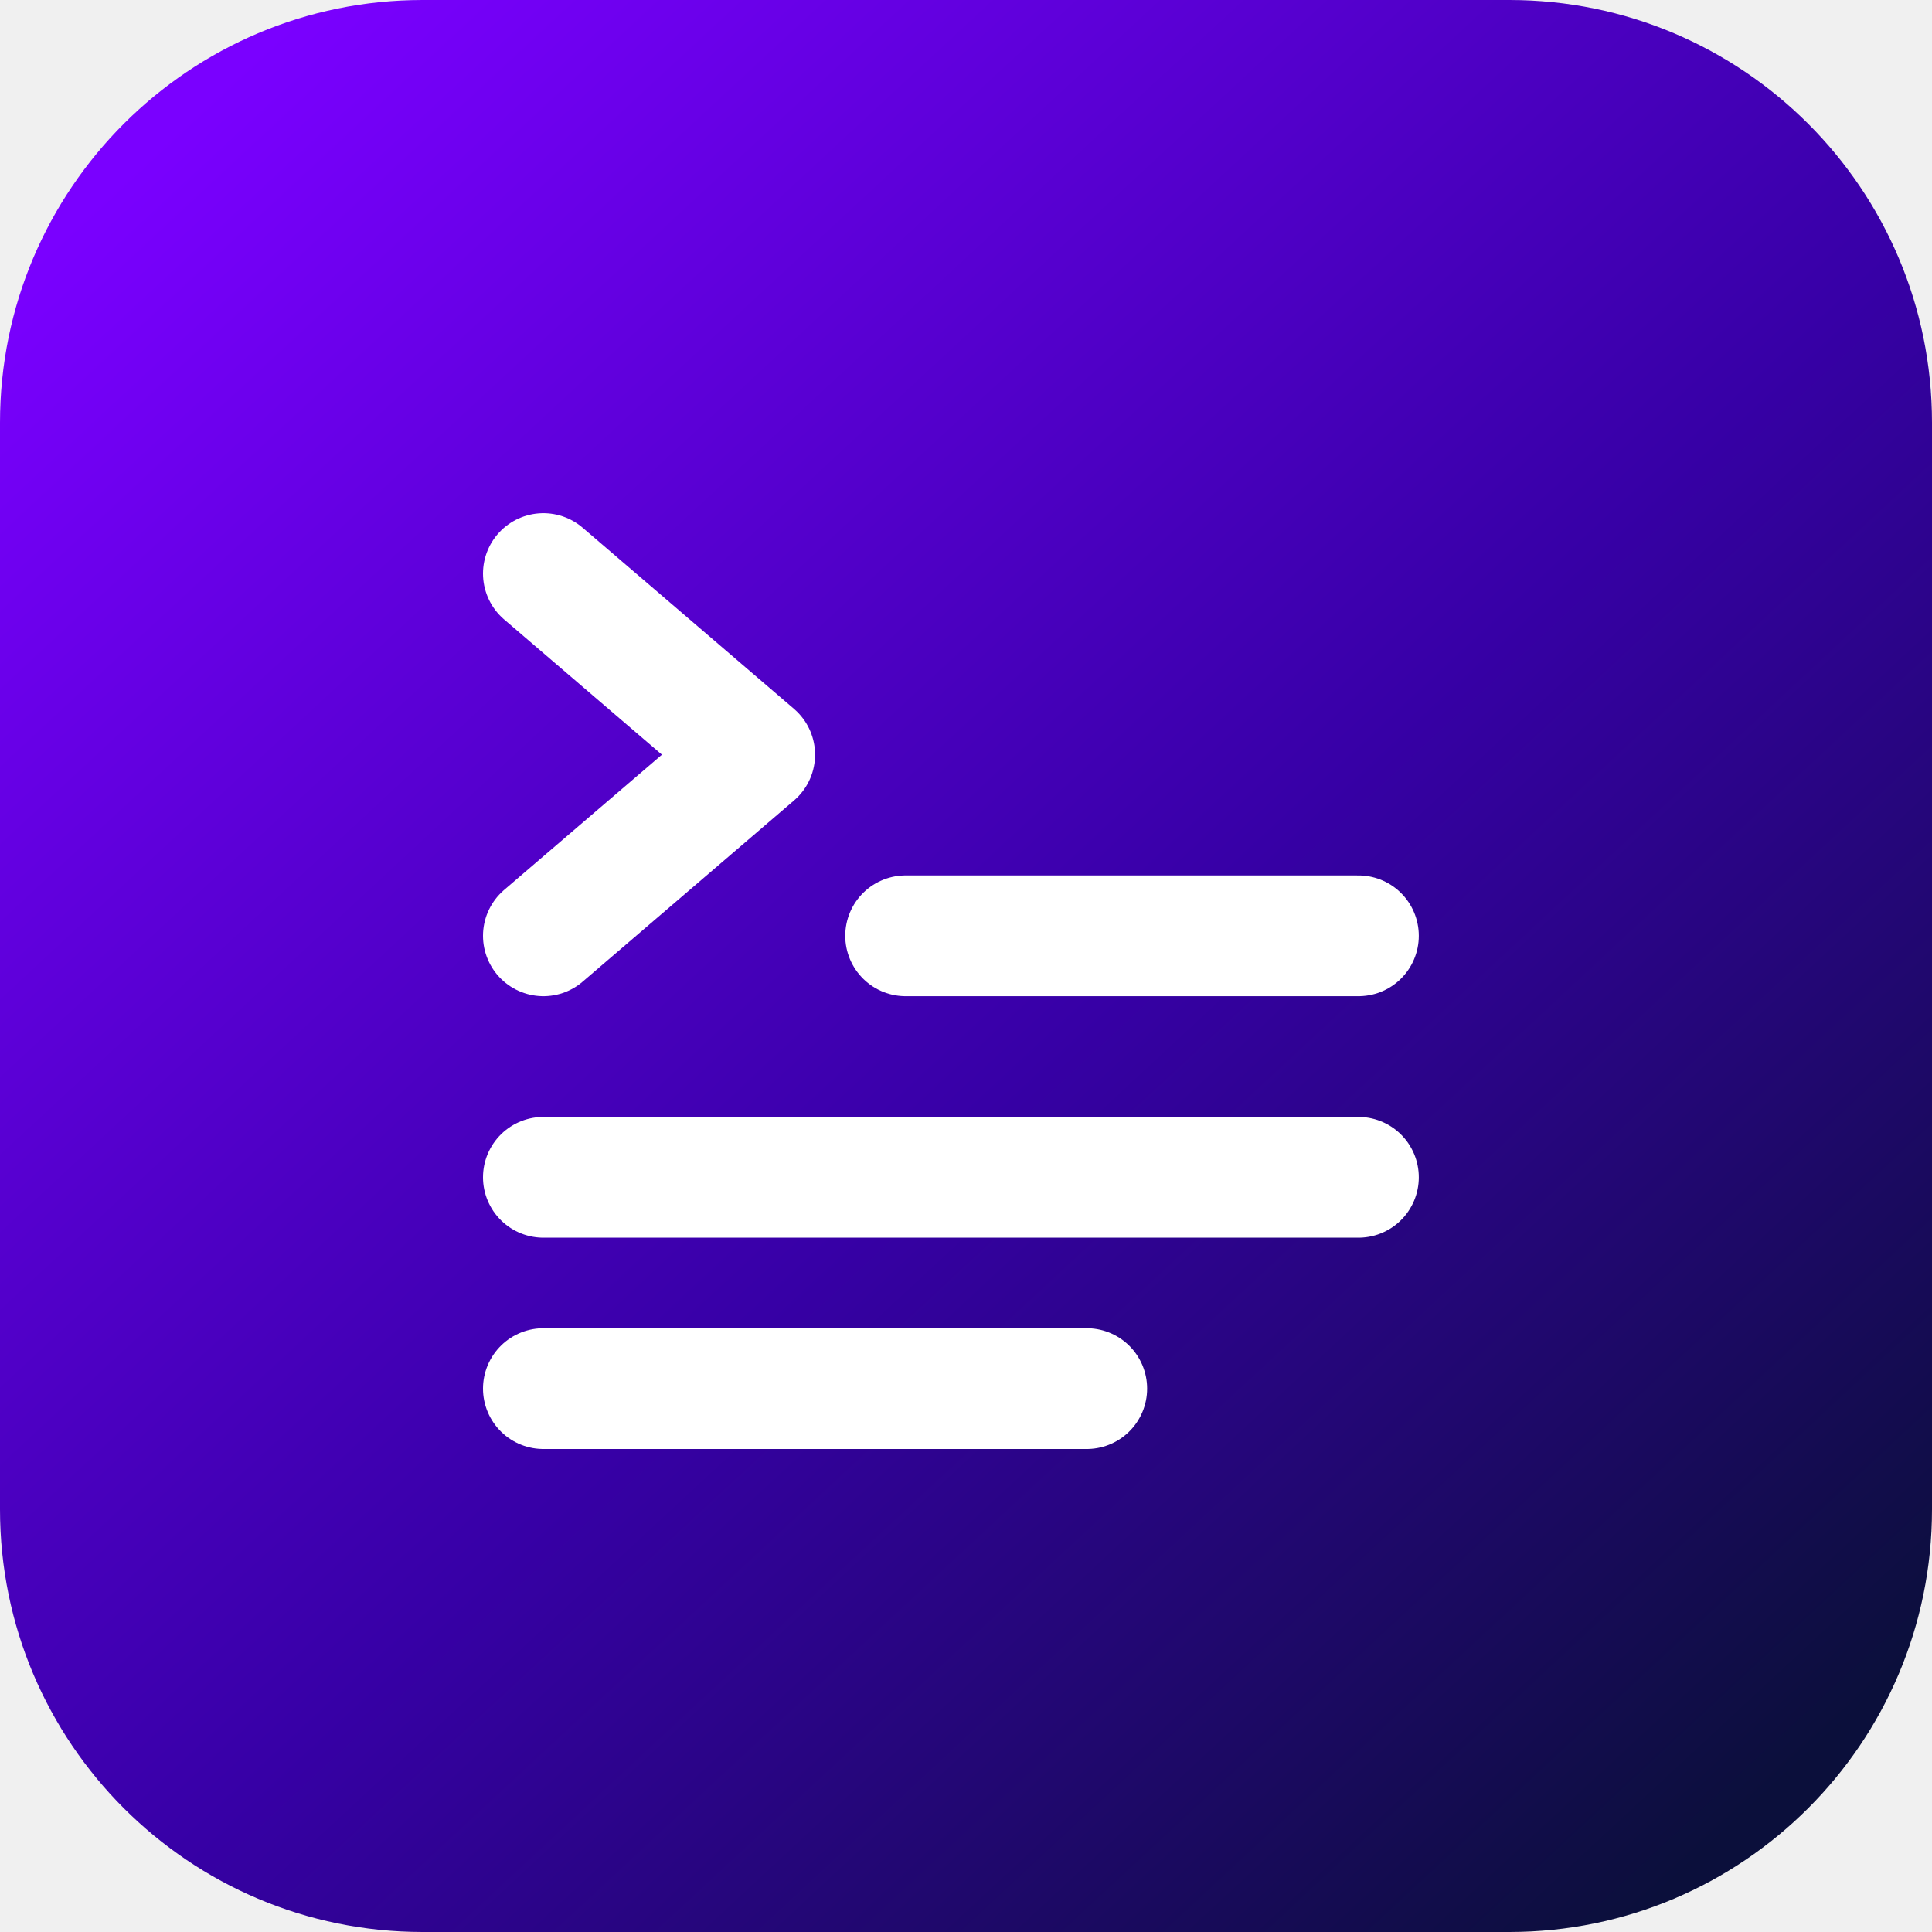
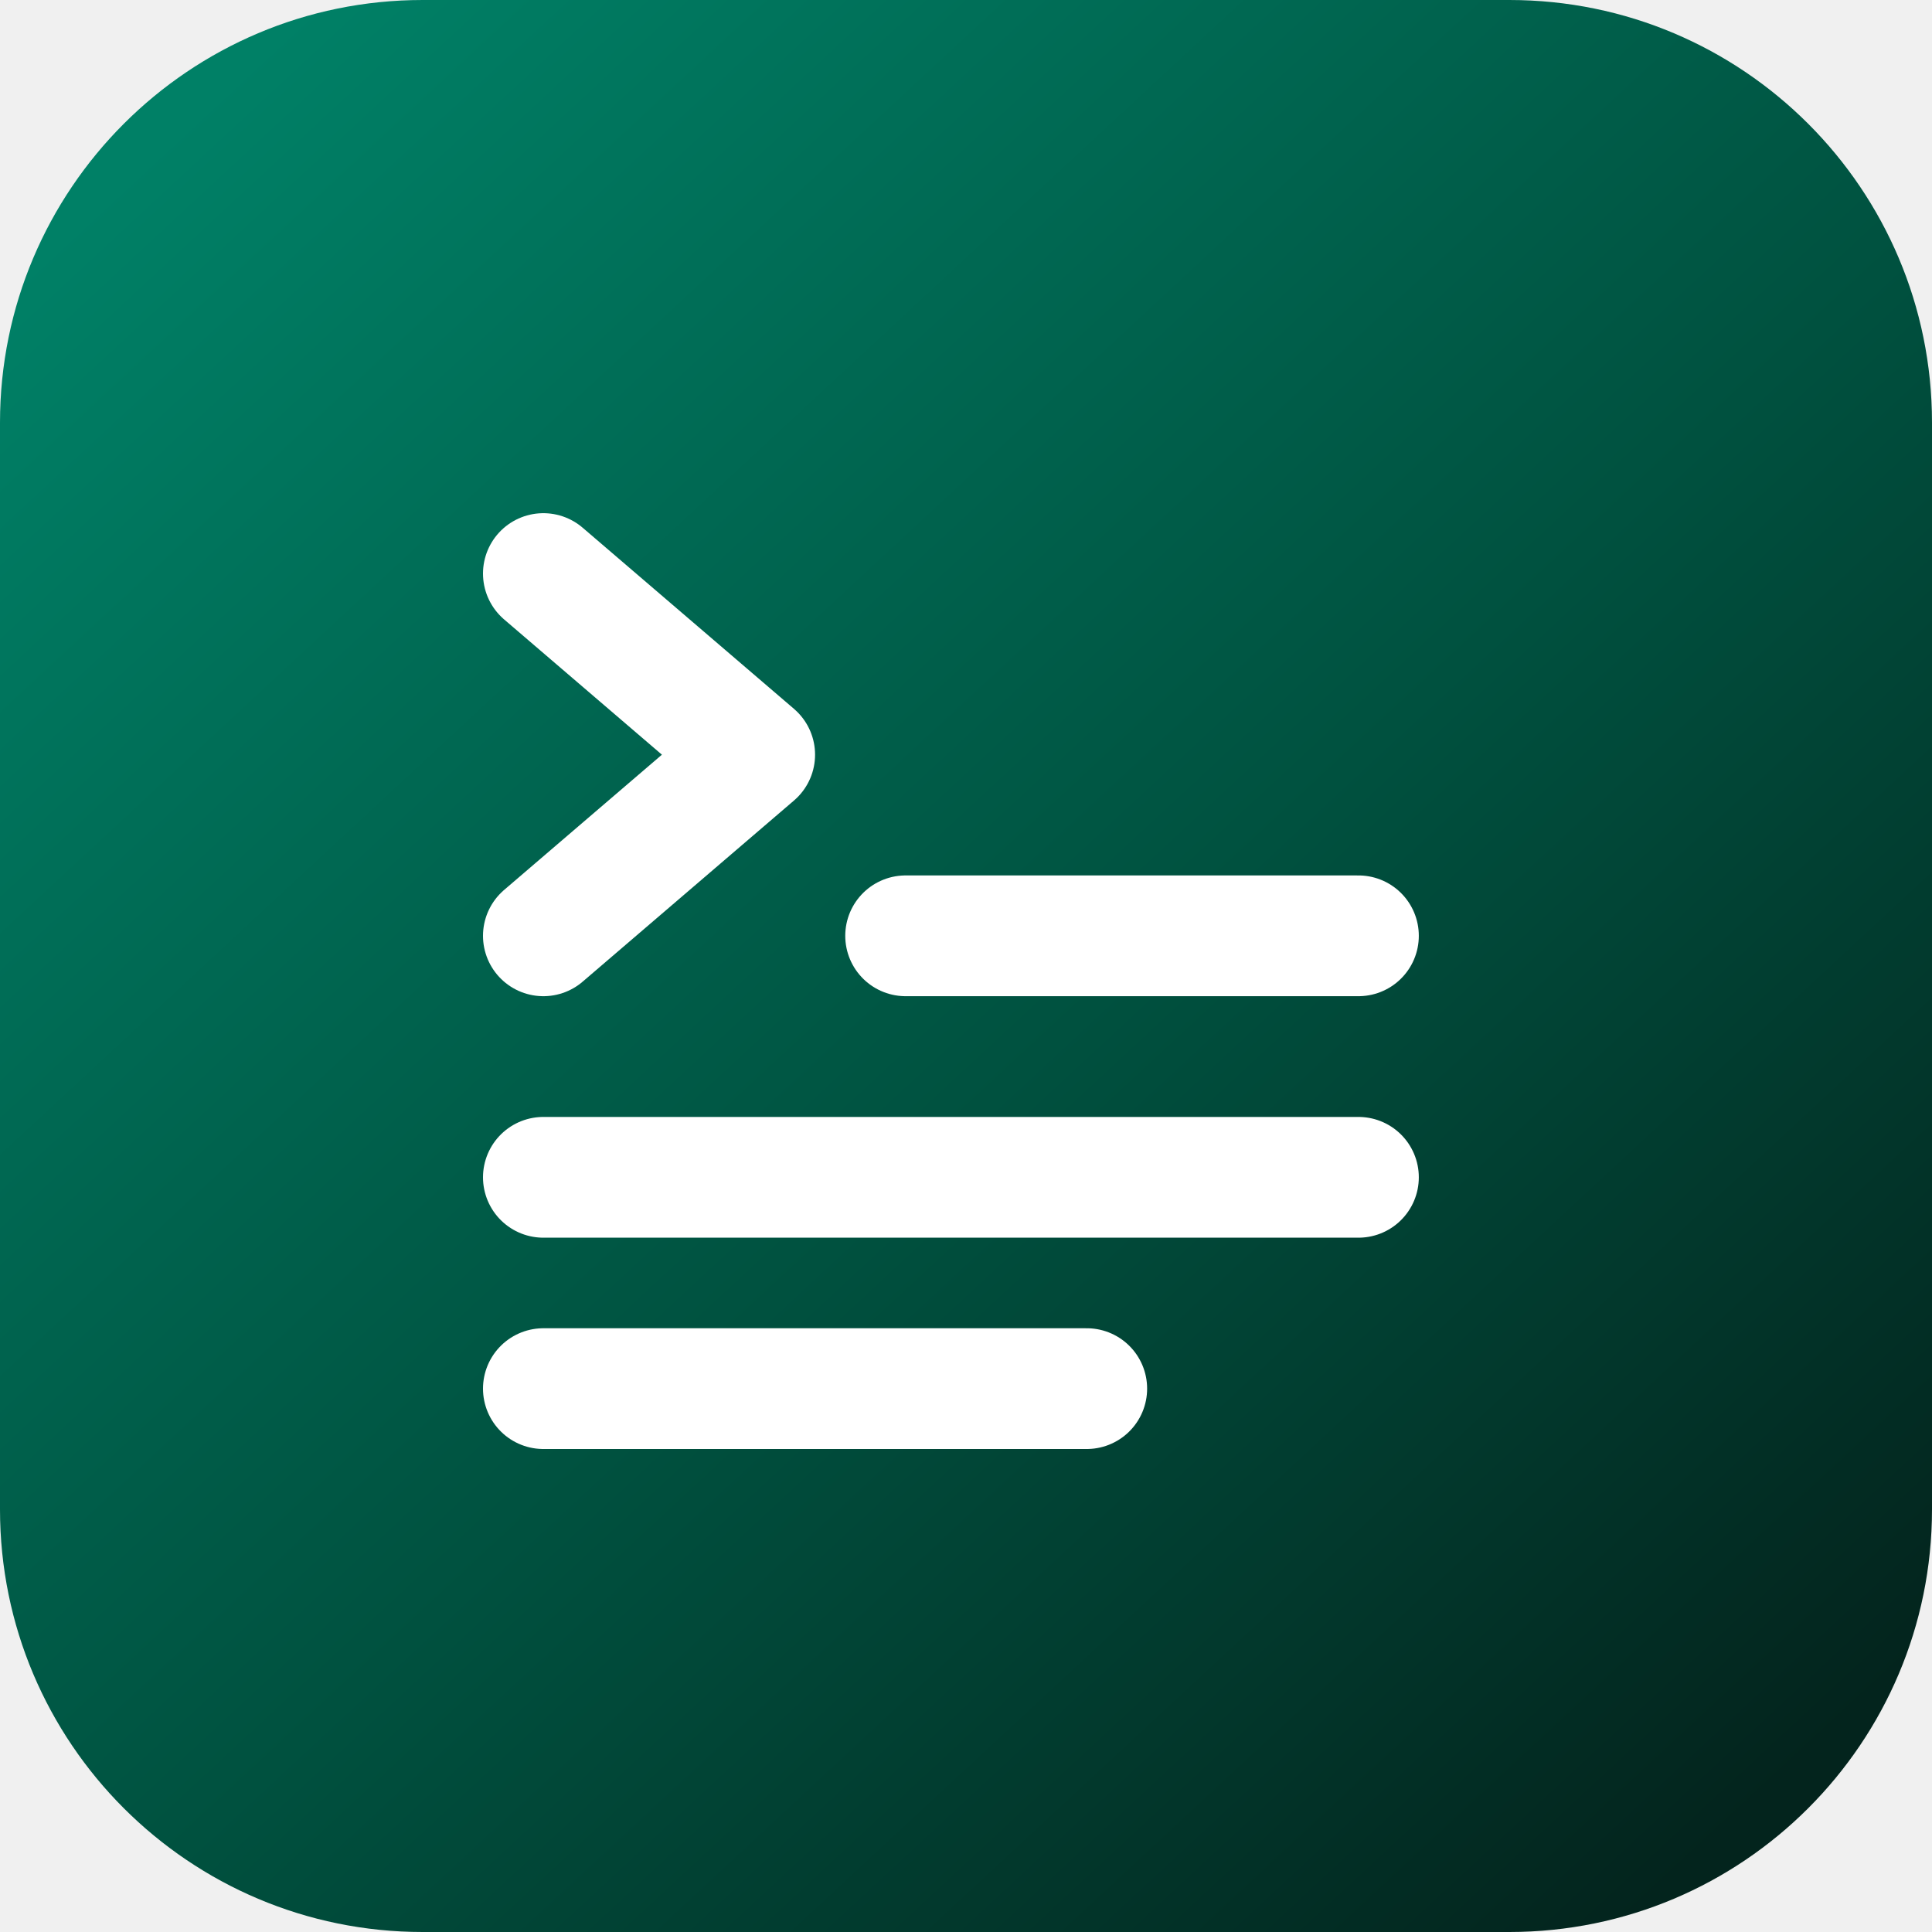
<svg xmlns="http://www.w3.org/2000/svg" viewBox="0 0 64 64" width="64" height="64" role="img" aria-label="godx-logger">
  <defs>
    <linearGradient id="g" x1="6" y1="4" x2="58" y2="60" gradientUnits="userSpaceOnUse">
-       <stop offset="0" stop-color="#7A00FF" />
-       <stop offset="0.55" stop-color="#3700A6" />
-       <stop offset="1" stop-color="#0B0F3B" />
+       <stop offset="0" stop-color="#008066" />
+       <stop offset="0.55" stop-color="#00513F" />
+       <stop offset="1" stop-color="#03241D" />
    </linearGradient>
  </defs>
  <rect width="64" height="64" rx="14" fill="url(#g)" />
  <g fill="none" stroke="#FFFFFF" stroke-width="4" stroke-linecap="round" stroke-linejoin="round">
    <path d="M18 19l7 6-7 6" />
    <path d="M30 31h15M18 39h27M18 46h18" />
  </g>
</svg>
